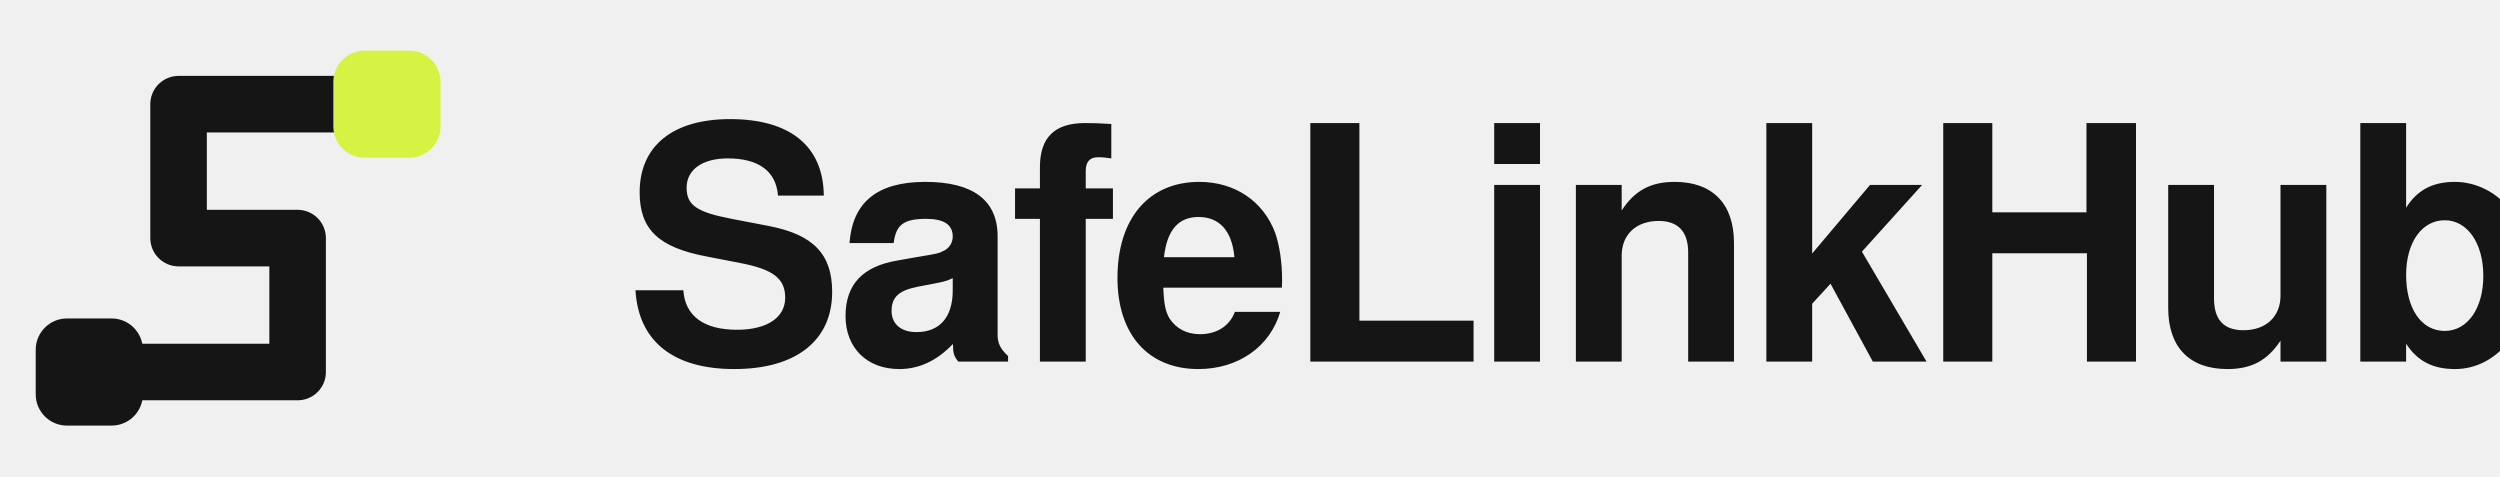
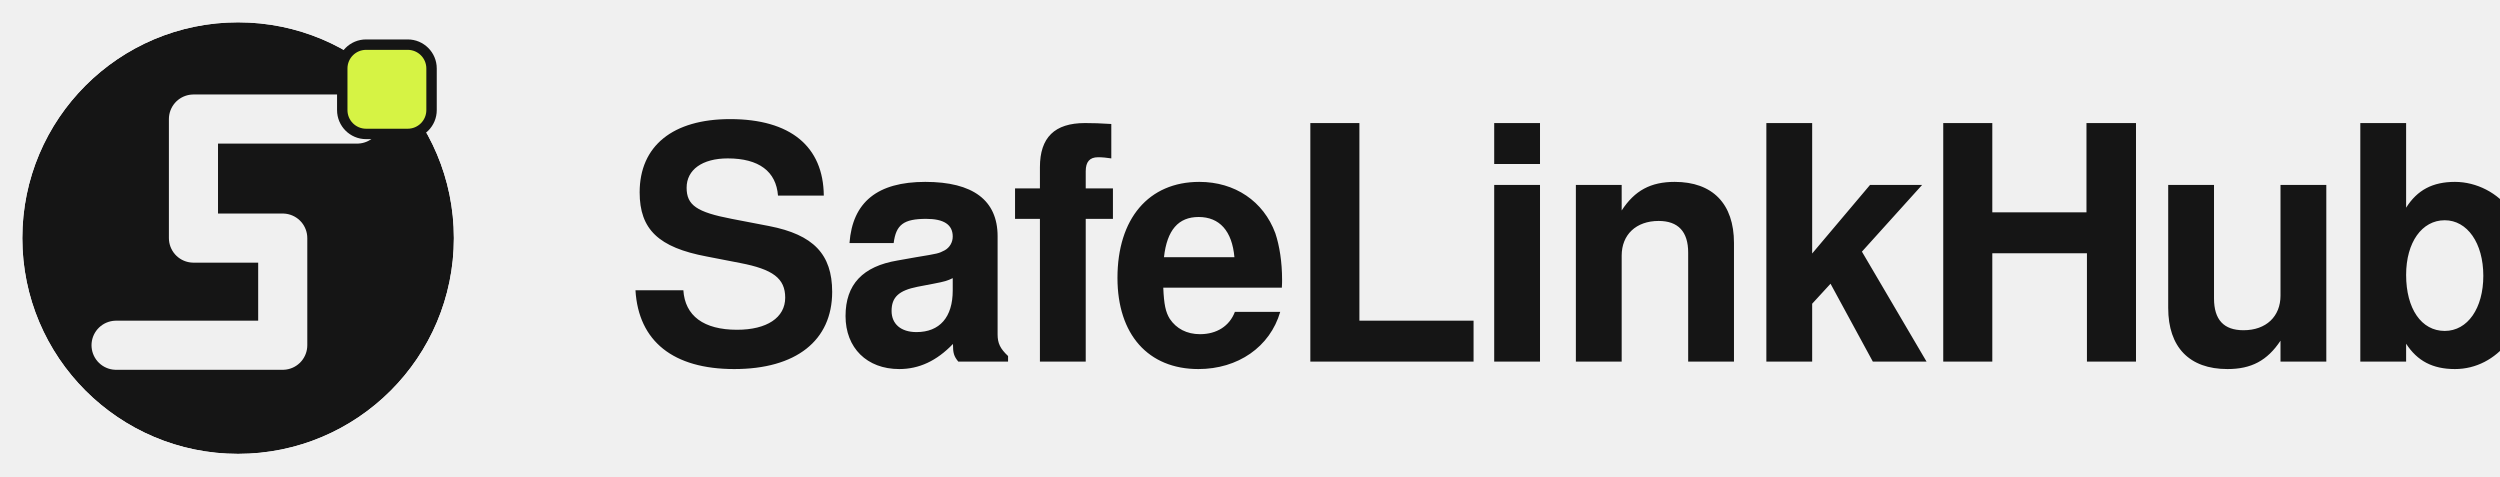
<svg xmlns="http://www.w3.org/2000/svg" viewBox="0 0 168 32" width="168" height="32" style="color:#151515" role="img" aria-label="SafeLinkHub">
-   <path d="M26 7H12v9h8v9H6" fill="none" stroke="currentColor" stroke-width="3.8" stroke-linecap="round" stroke-linejoin="round" />
-   <rect x="2.4" y="21.4" width="7.2" height="7.2" rx="2.1" fill="currentColor" />
-   <rect x="22.4" y="3.4" width="7.2" height="7.2" rx="2.1" fill="var(--slh-accent, #D6F344)" />
+   <mask id="slhb-logo">
+     <circle cx="16" cy="16" r="14.5" fill="#fff" />
+     <path d="M24 8 H13 V16 H19 V23.2 H7.8" fill="none" stroke="#000" stroke-width="3.3" stroke-linecap="round" stroke-linejoin="round" />
+   </mask>
+   <circle cx="16" cy="16" r="14.5" fill="currentColor" mask="url(#slhb-logo)" />
+   <rect x="23" y="3" width="6" height="6" rx="1.6" fill="var(--slh-accent, #D6F344)" stroke="currentColor" stroke-width="0.7" />
  <text x="42" y="24.3" fill="currentColor" font-family="system-ui, -apple-system, 'Segoe UI', Helvetica, Arial, sans-serif" font-size="22" font-weight="700" letter-spacing="-0.55">SafeLinkHub</text>
</svg>
